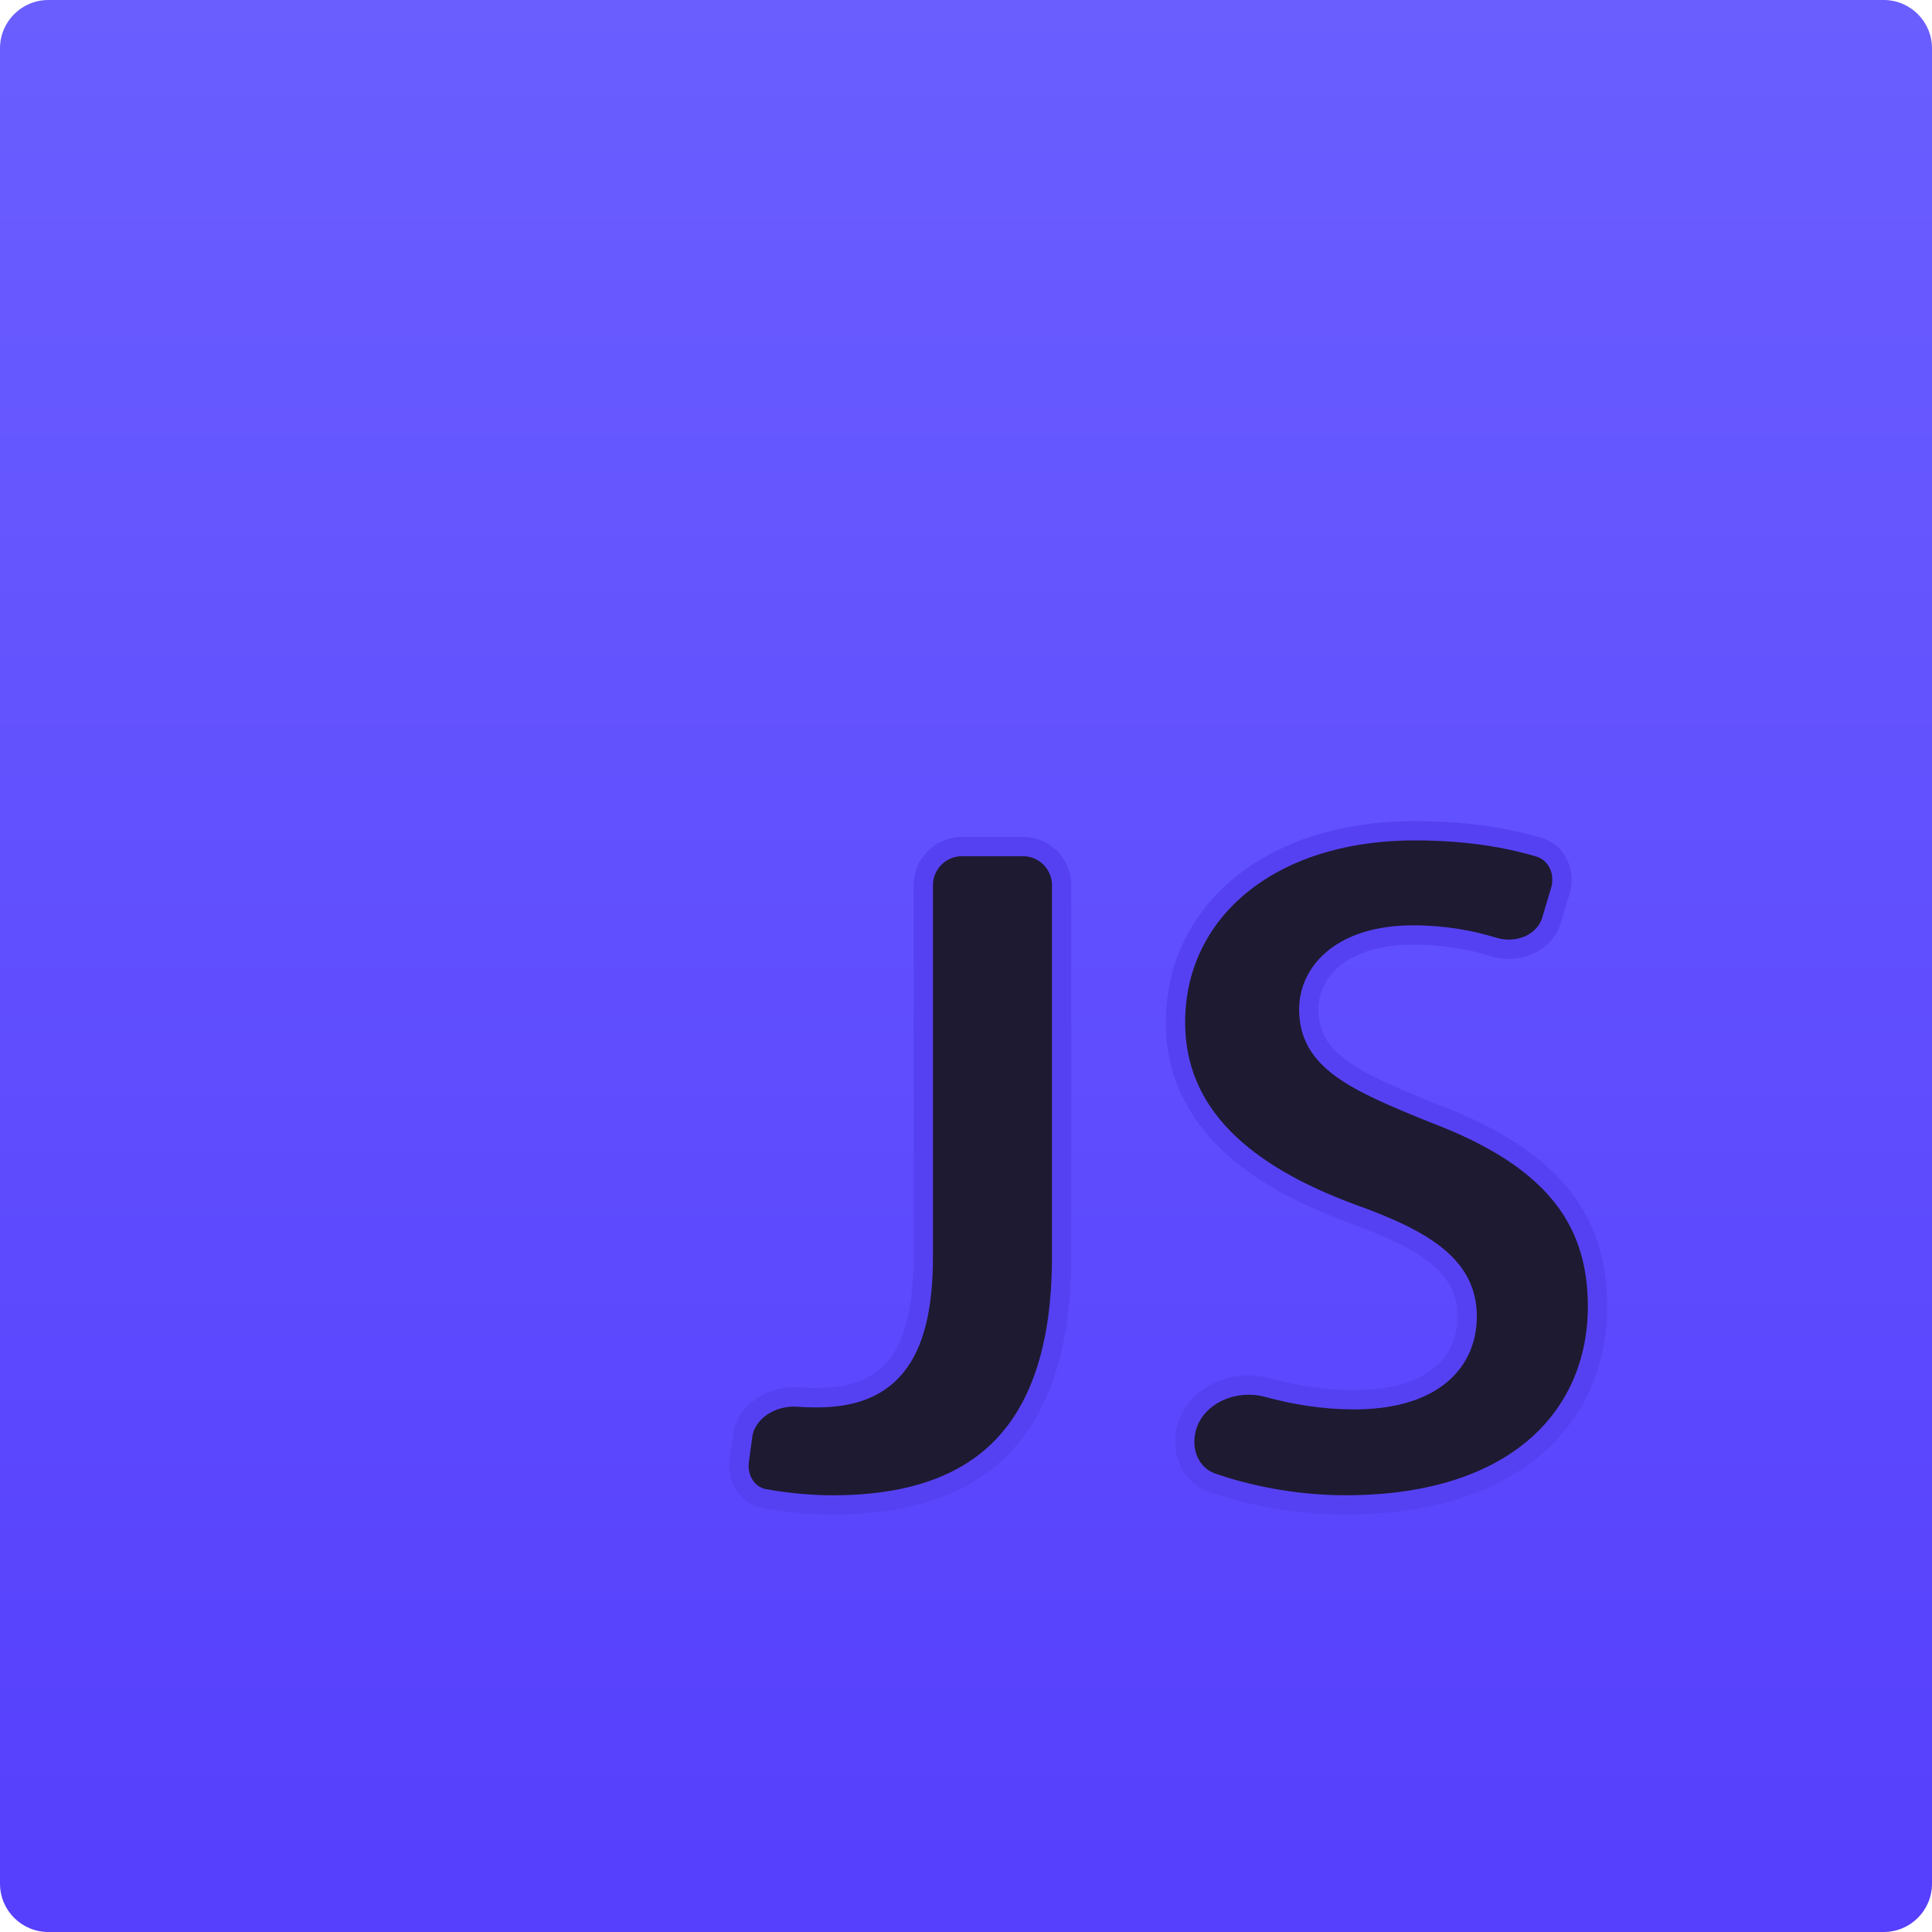
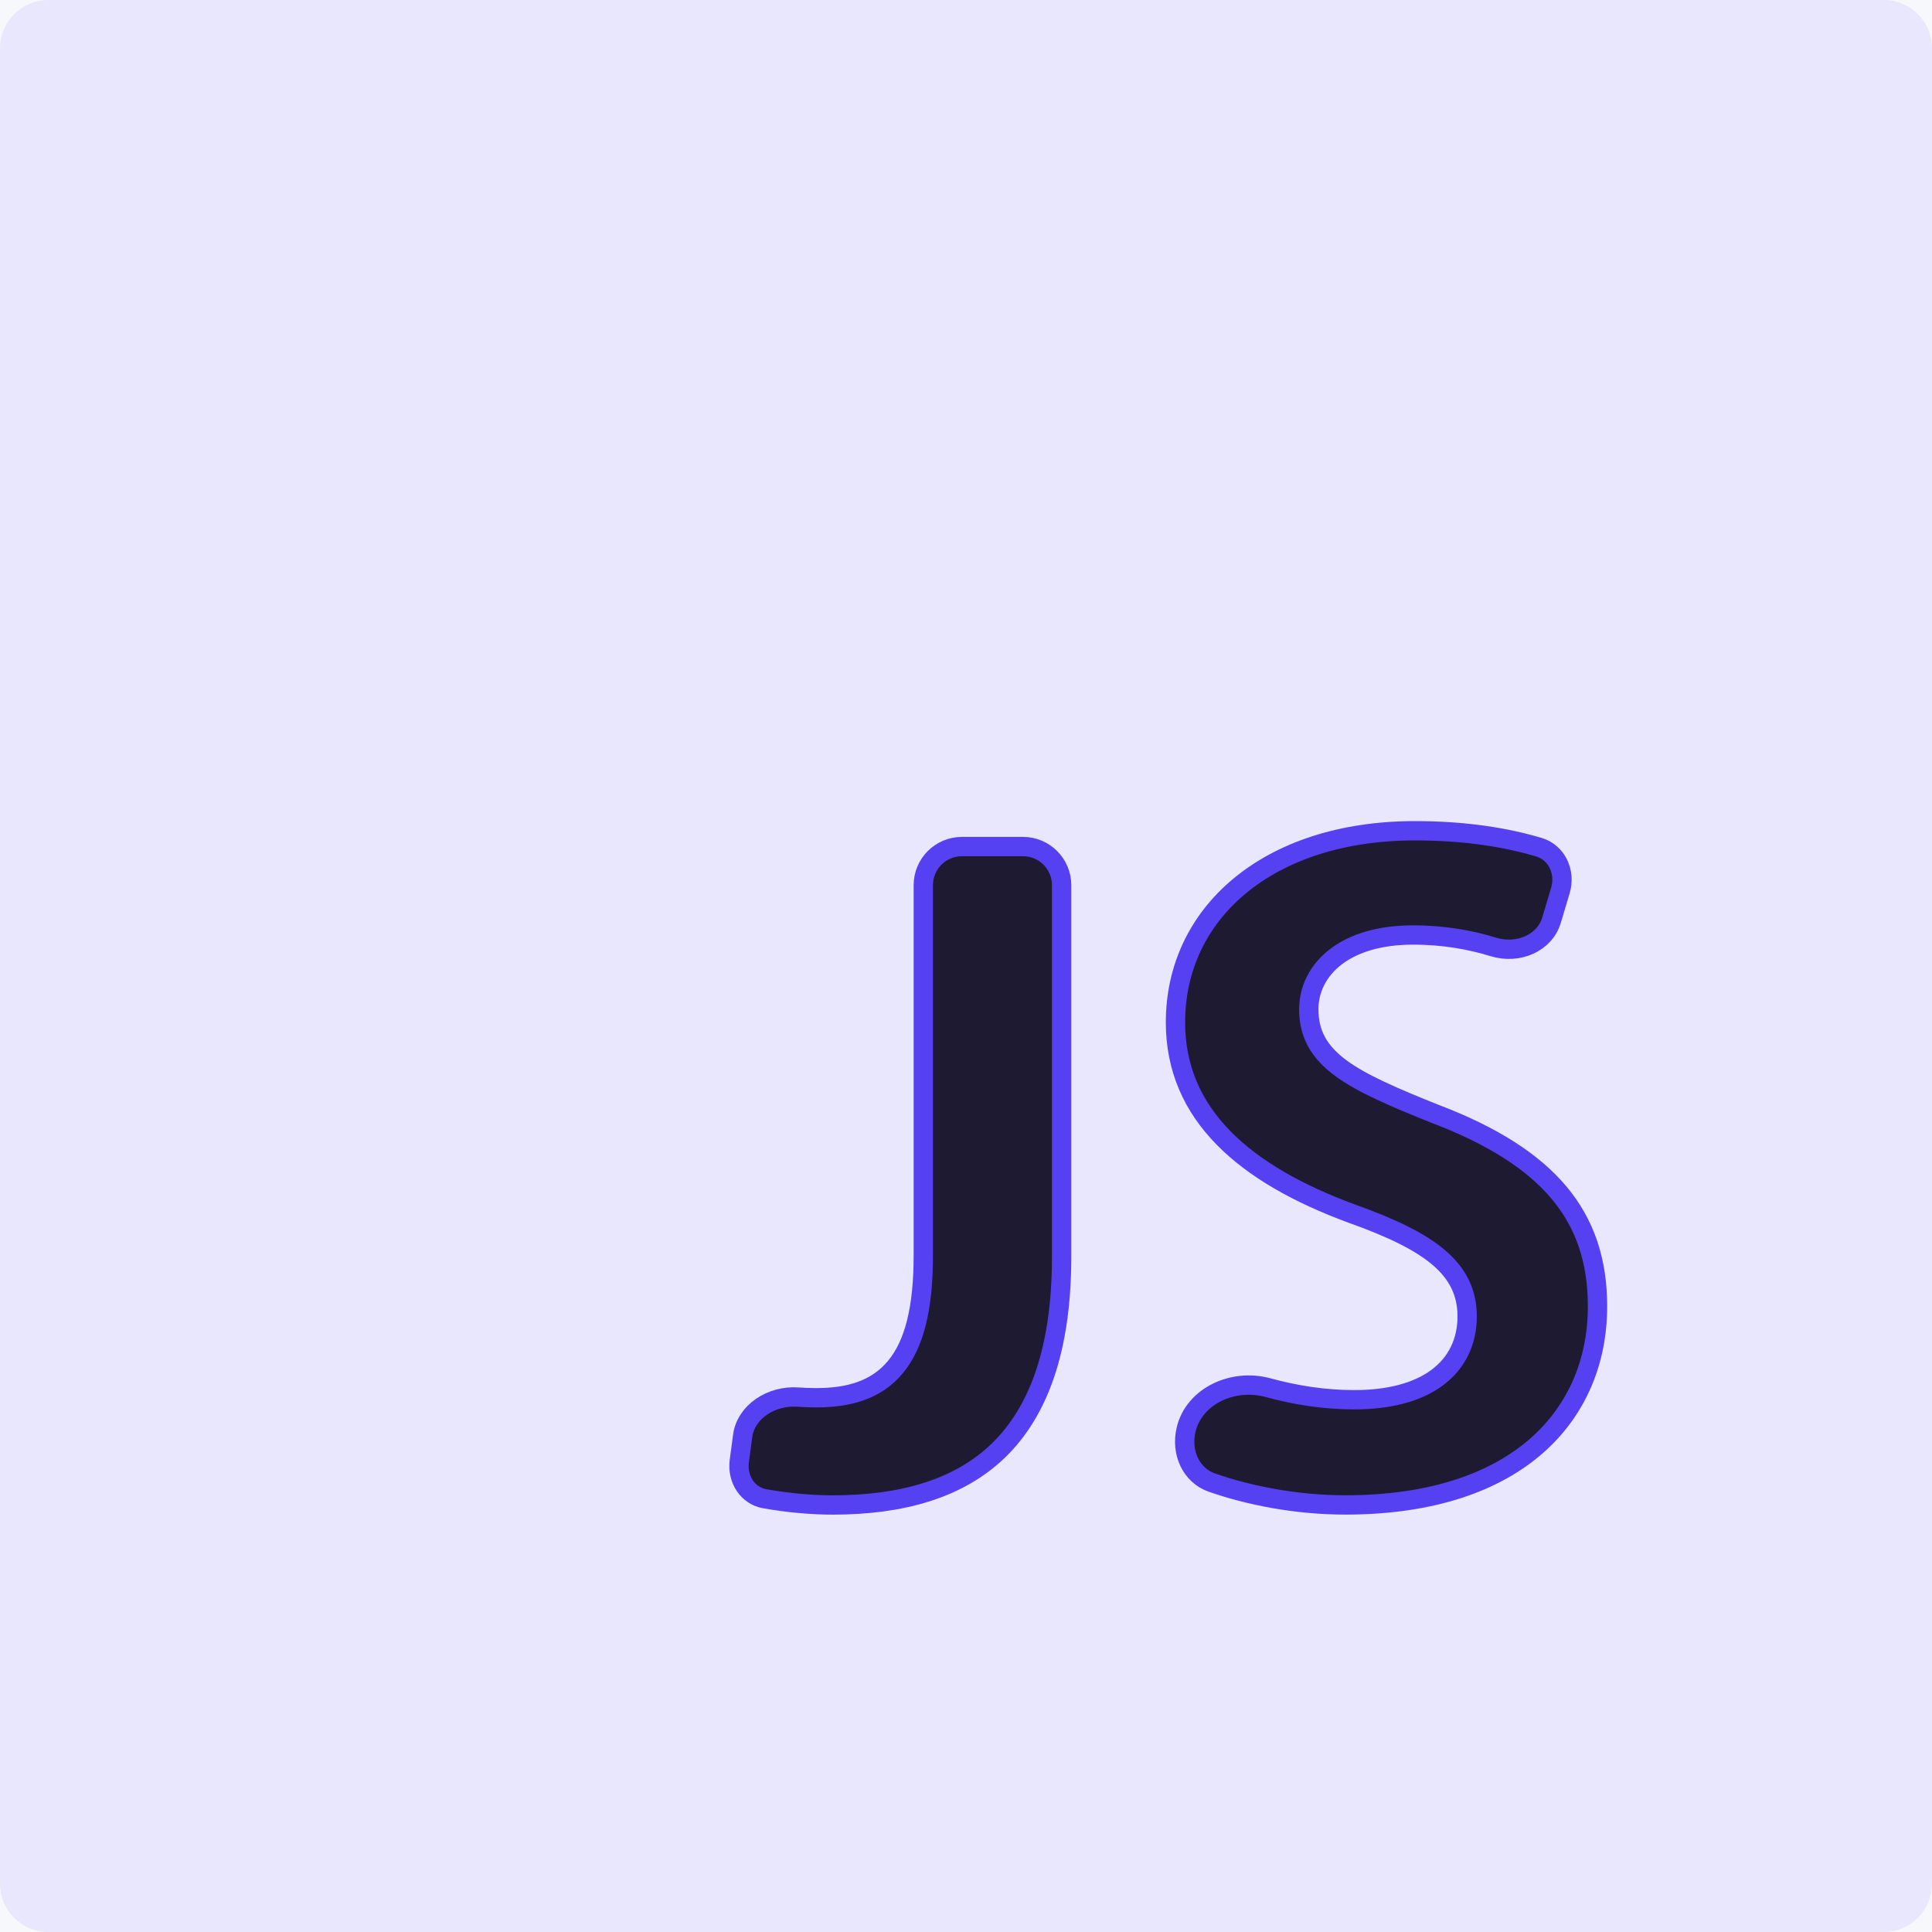
<svg xmlns="http://www.w3.org/2000/svg" width="40" height="40" viewBox="0 0 40 40" fill="none">
-   <path d="M0 1C0 0.448 0.448 0 1 0H39C39.552 0 40 0.448 40 1V39C40 39.552 39.552 40 39 40H1C0.448 40 0 39.552 0 39V1Z" fill="url(#paint0_linear)" />
-   <path d="M19.916 17.527H21.18C21.621 17.527 21.98 17.885 21.98 18.327V26.016C21.98 27.966 21.487 29.24 20.673 30.03C19.857 30.82 18.681 31.159 17.24 31.159C16.806 31.159 16.295 31.113 15.829 31.029C15.482 30.967 15.256 30.627 15.307 30.244L15.376 29.728C15.442 29.235 15.964 28.886 16.52 28.925C16.644 28.934 16.771 28.939 16.9 28.939C17.569 28.939 18.145 28.782 18.543 28.298C18.932 27.826 19.116 27.081 19.116 25.995V18.327C19.116 17.885 19.474 17.527 19.916 17.527Z" fill="#1E1A31" stroke="#5641F2" stroke-width="0.4" stroke-linecap="round" />
+   <rect width="40" height="40" fill="#F7F8FB" />
+   <path d="M0 1C0 0.448 0.448 0 1 0H39C39.552 0 40 0.448 40 1V39C40 39.552 39.552 40 39 40H1C0.448 40 0 39.552 0 39V1Z" fill="#E8E7FD" />
+   <path d="M21.18 17.527C21.621 17.527 21.98 17.885 21.98 18.327V26.016C21.98 27.966 21.487 29.24 20.673 30.03C19.857 30.82 18.681 31.159 17.24 31.159C16.806 31.159 16.295 31.113 15.829 31.029C15.482 30.967 15.256 30.627 15.307 30.244L15.376 29.728C15.442 29.235 15.964 28.886 16.52 28.925C16.644 28.934 16.771 28.939 16.9 28.939C17.569 28.939 18.145 28.782 18.543 28.298C18.932 27.826 19.116 27.081 19.116 25.995V18.327C19.116 17.885 19.474 17.527 19.916 17.527H21.18Z" fill="#1E1A31" stroke="#5641F2" stroke-width="0.4" stroke-linecap="round" />
  <path d="M29.722 23.065L29.722 23.065L29.725 23.066C30.897 23.513 31.732 24.044 32.275 24.689C32.813 25.329 33.075 26.097 33.075 27.047C33.075 28.161 32.665 29.182 31.821 29.927C30.974 30.673 29.671 31.158 27.856 31.158C26.821 31.158 25.84 30.957 25.089 30.695C24.662 30.545 24.443 30.074 24.558 29.595C24.724 28.907 25.522 28.528 26.261 28.732C26.805 28.881 27.406 28.98 28.037 28.98C28.761 28.98 29.343 28.826 29.75 28.526C30.164 28.22 30.376 27.777 30.376 27.253C30.376 26.767 30.186 26.372 29.783 26.031C29.391 25.699 28.798 25.416 27.985 25.126C25.768 24.309 24.337 23.079 24.337 21.167C24.337 20.041 24.81 19.055 25.66 18.348C26.512 17.638 27.753 17.2 29.296 17.2C30.348 17.2 31.186 17.34 31.863 17.541C32.226 17.649 32.423 18.049 32.305 18.442L32.123 19.051C31.983 19.521 31.437 19.764 30.919 19.605C30.46 19.464 29.907 19.358 29.257 19.358C28.566 19.358 28.03 19.525 27.661 19.806C27.288 20.09 27.097 20.483 27.097 20.899C27.097 21.15 27.15 21.376 27.265 21.582C27.38 21.786 27.55 21.96 27.768 22.12C28.197 22.434 28.847 22.716 29.722 23.065Z" fill="#1E1A31" stroke="#5641F2" stroke-width="0.4" stroke-linecap="round" />
-   <defs>
-     <linearGradient id="paint0_linear" x1="20" y1="0" x2="20" y2="40" gradientUnits="userSpaceOnUse">
-       <stop stop-color="#6A5EFF" />
-       <stop offset="1" stop-color="#563FFD" />
-     </linearGradient>
-   </defs>
</svg>
